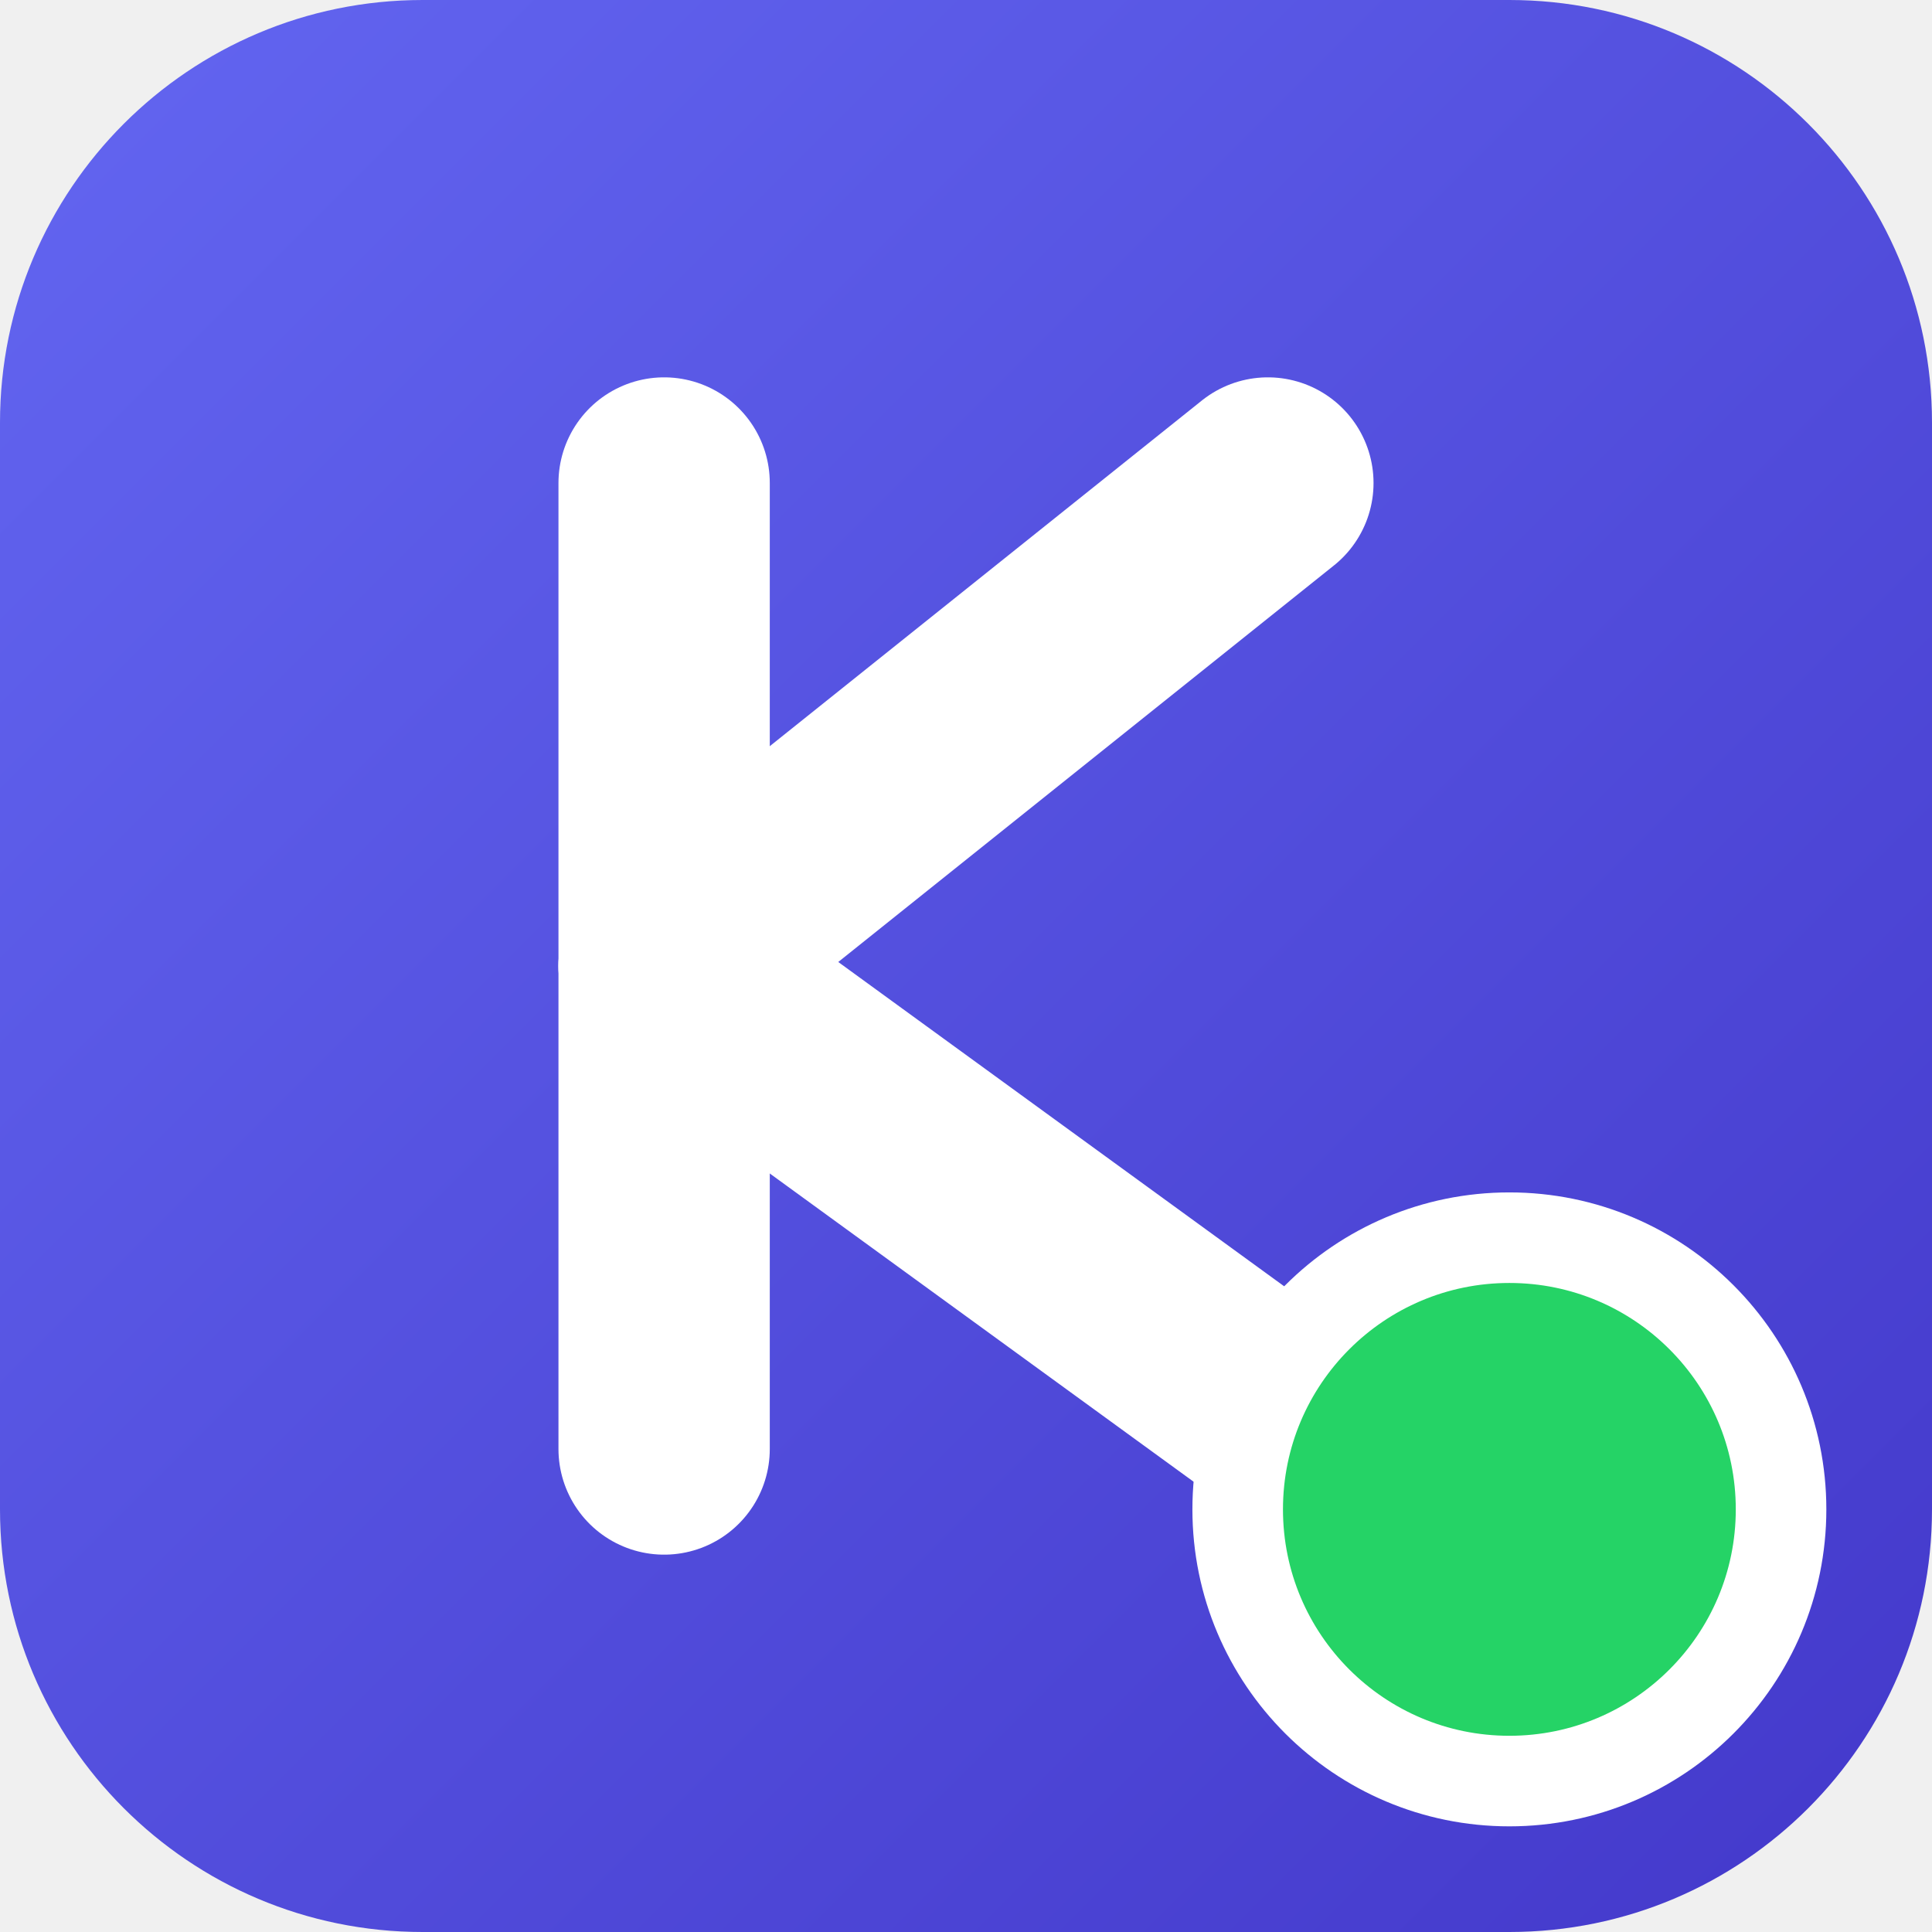
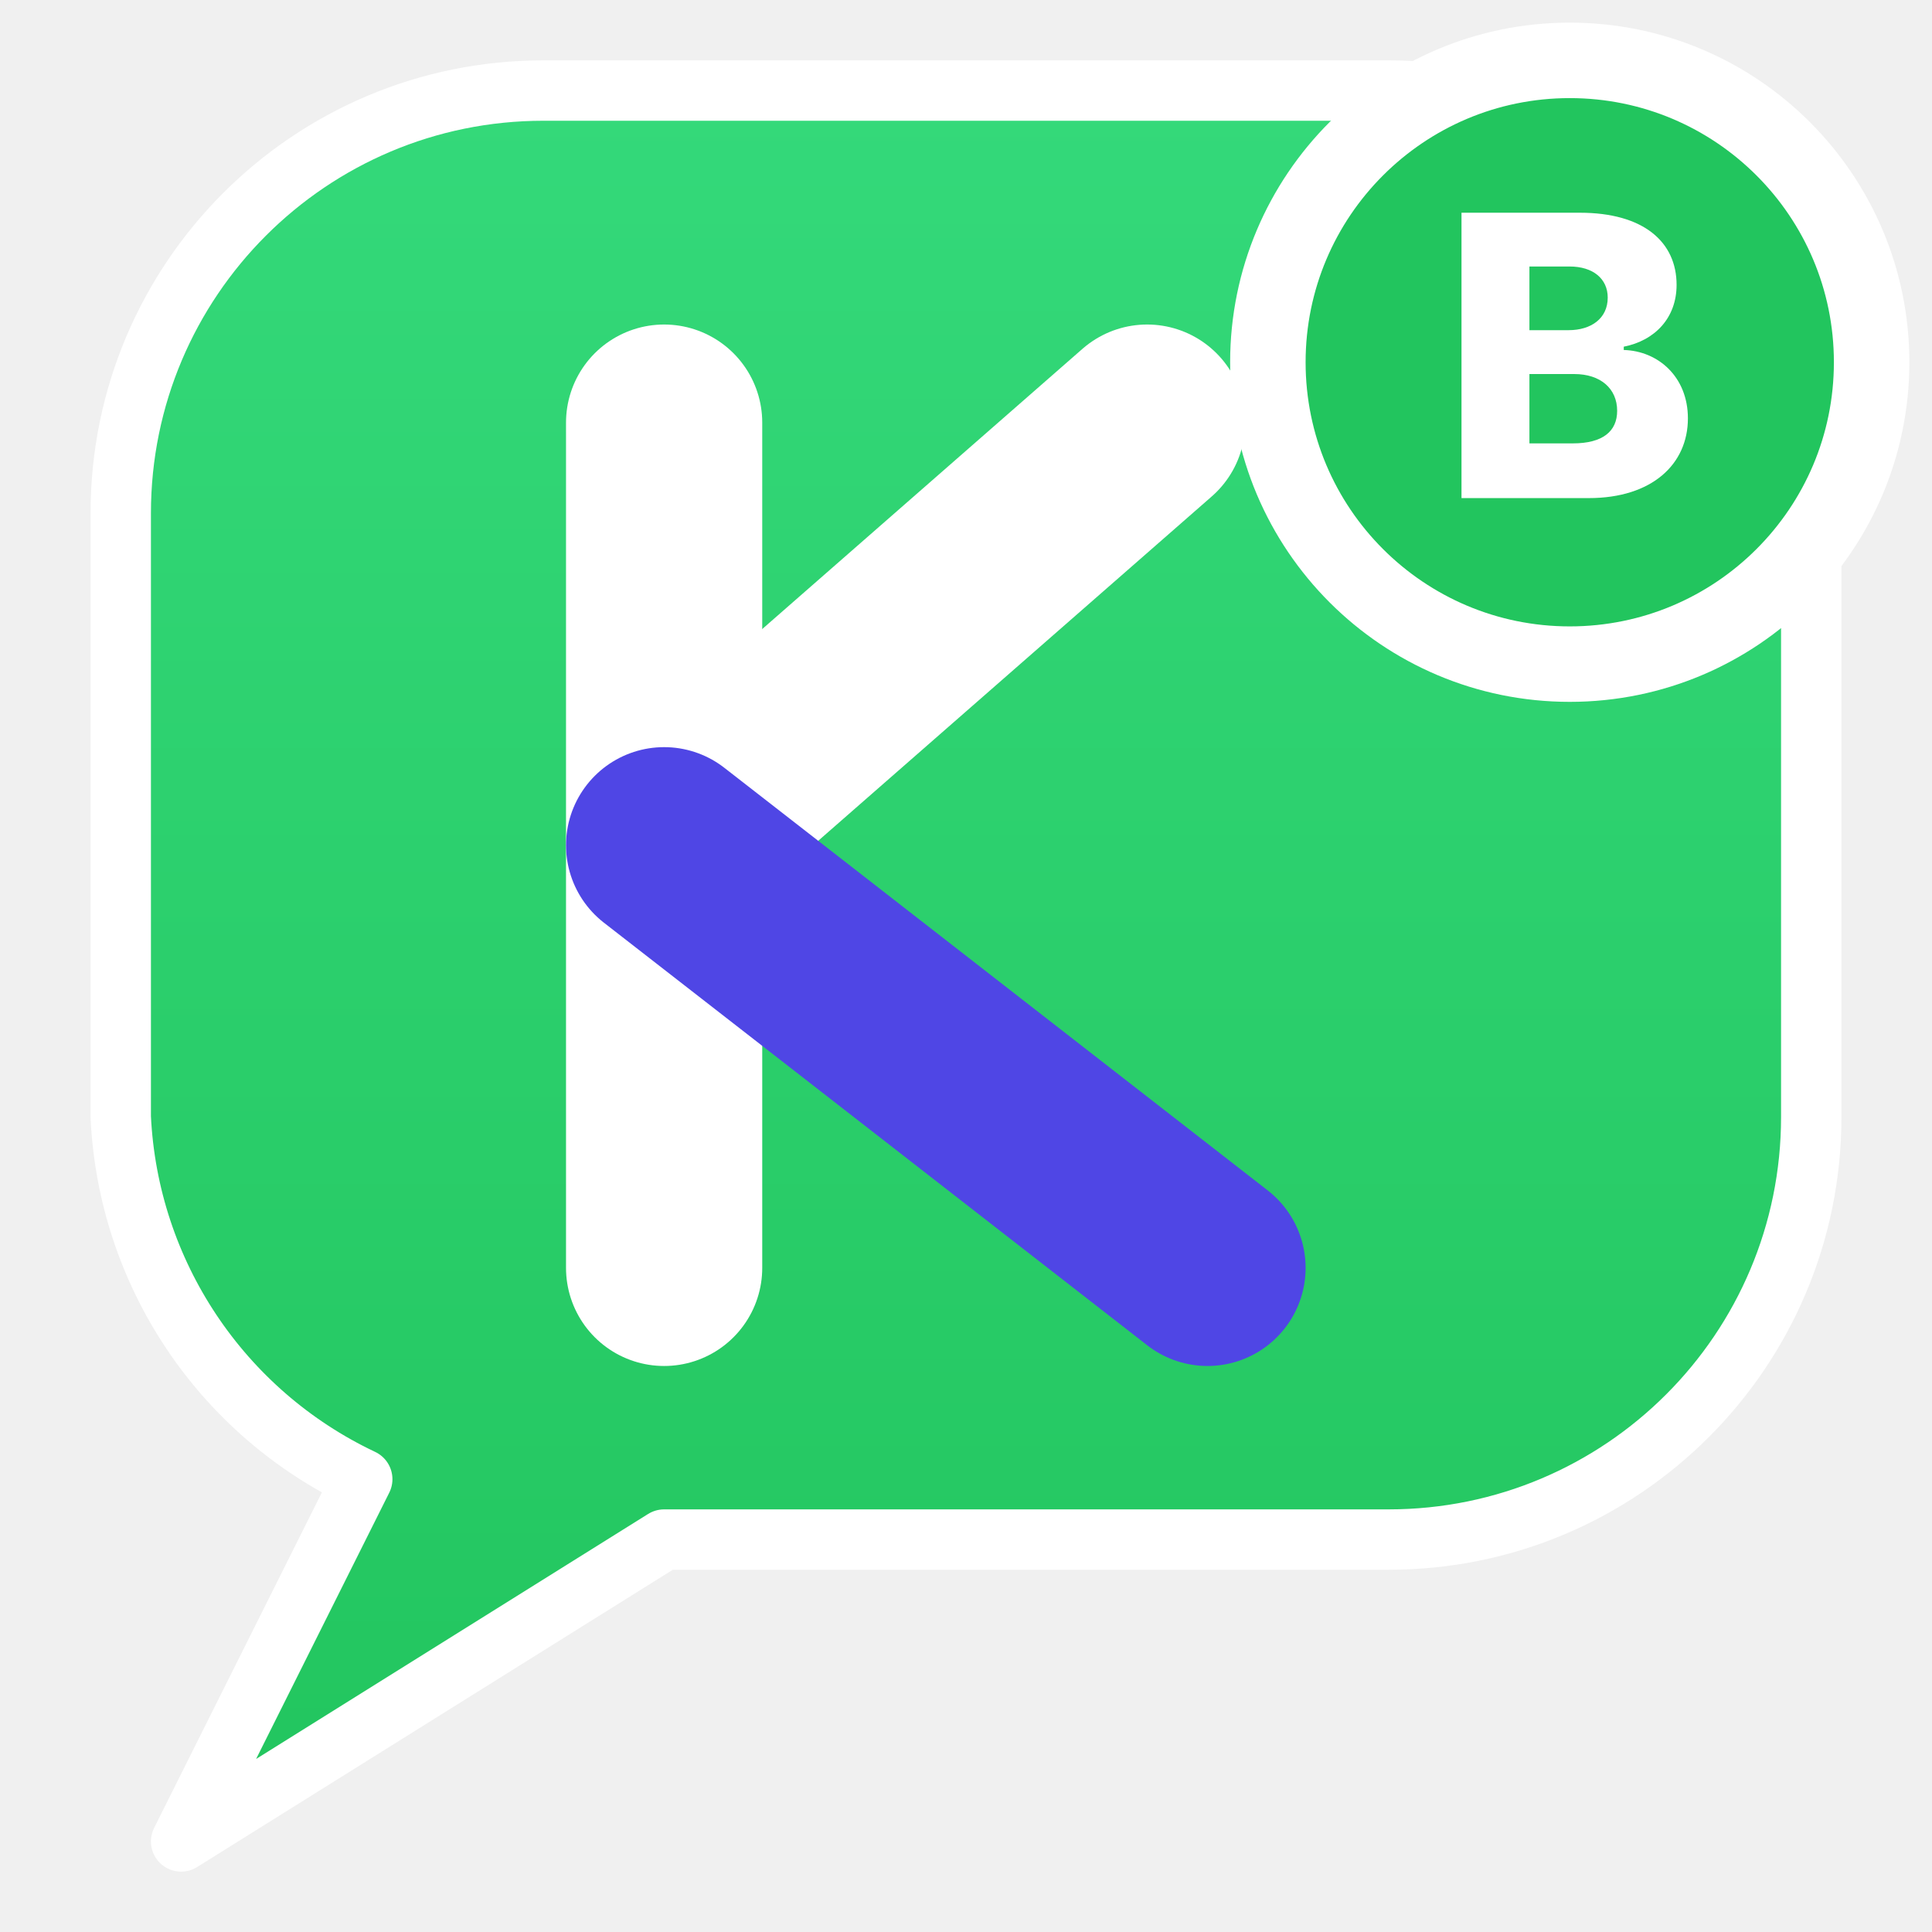
<svg xmlns="http://www.w3.org/2000/svg" viewBox="0 0 64 64">
  <defs>
-     <linearGradient id="kaibot-bg" x1="0" y1="0" x2="1" y2="1">
-       <stop offset="0%" stop-color="#6366f1" />
-       <stop offset="100%" stop-color="#4338ca" />
+     <linearGradient id="kaibot-bubble" x1="0" y1="0" x2="0" y2="1">
+       <stop offset="0%" stop-color="#34d97a" />
+       <stop offset="100%" stop-color="#22c55e" />
    </linearGradient>
  </defs>
-   <rect width="64" height="64" rx="14" fill="url(#kaibot-bg)" />
-   <g stroke="#ffffff" stroke-width="7" stroke-linecap="round" stroke-linejoin="round" fill="none">
-     <line x1="22" y1="16" x2="22" y2="48" />
-     <line x1="22" y1="32" x2="42" y2="16" />
-     <line x1="22" y1="32" x2="44" y2="48" />
+   <path d="M18 3 H46 a14 14 0 0 1 14 14 V37 a14 14 0 0 1 -14 14 H22 L6 61 L12 49 a14 14 0 0 1 -8 -12 V17 a14 14 0 0 1 14 -14 Z" fill="url(#kaibot-bubble)" stroke="#ffffff" stroke-width="2" stroke-linejoin="round" />
+   <g stroke-linecap="round" stroke-linejoin="round" fill="none" stroke-width="6.5">
+     <line x1="22" y1="14" x2="22" y2="42" stroke="#ffffff" />
+     <line x1="22" y1="28" x2="38" y2="14" stroke="#ffffff" />
+     <line x1="22" y1="28" x2="40" y2="42" stroke="#4f46e5" />
  </g>
-   <circle cx="50" cy="50" r="9" fill="#25d366" stroke="#ffffff" stroke-width="3" />
+   <circle cx="52" cy="12" r="10" fill="#22c55e" stroke="#ffffff" stroke-width="2.5" />
+   <text x="52" y="16.5" font-family="system-ui, -apple-system, 'Segoe UI', sans-serif" font-size="13" font-weight="800" fill="#ffffff" text-anchor="middle">B</text>
</svg>
